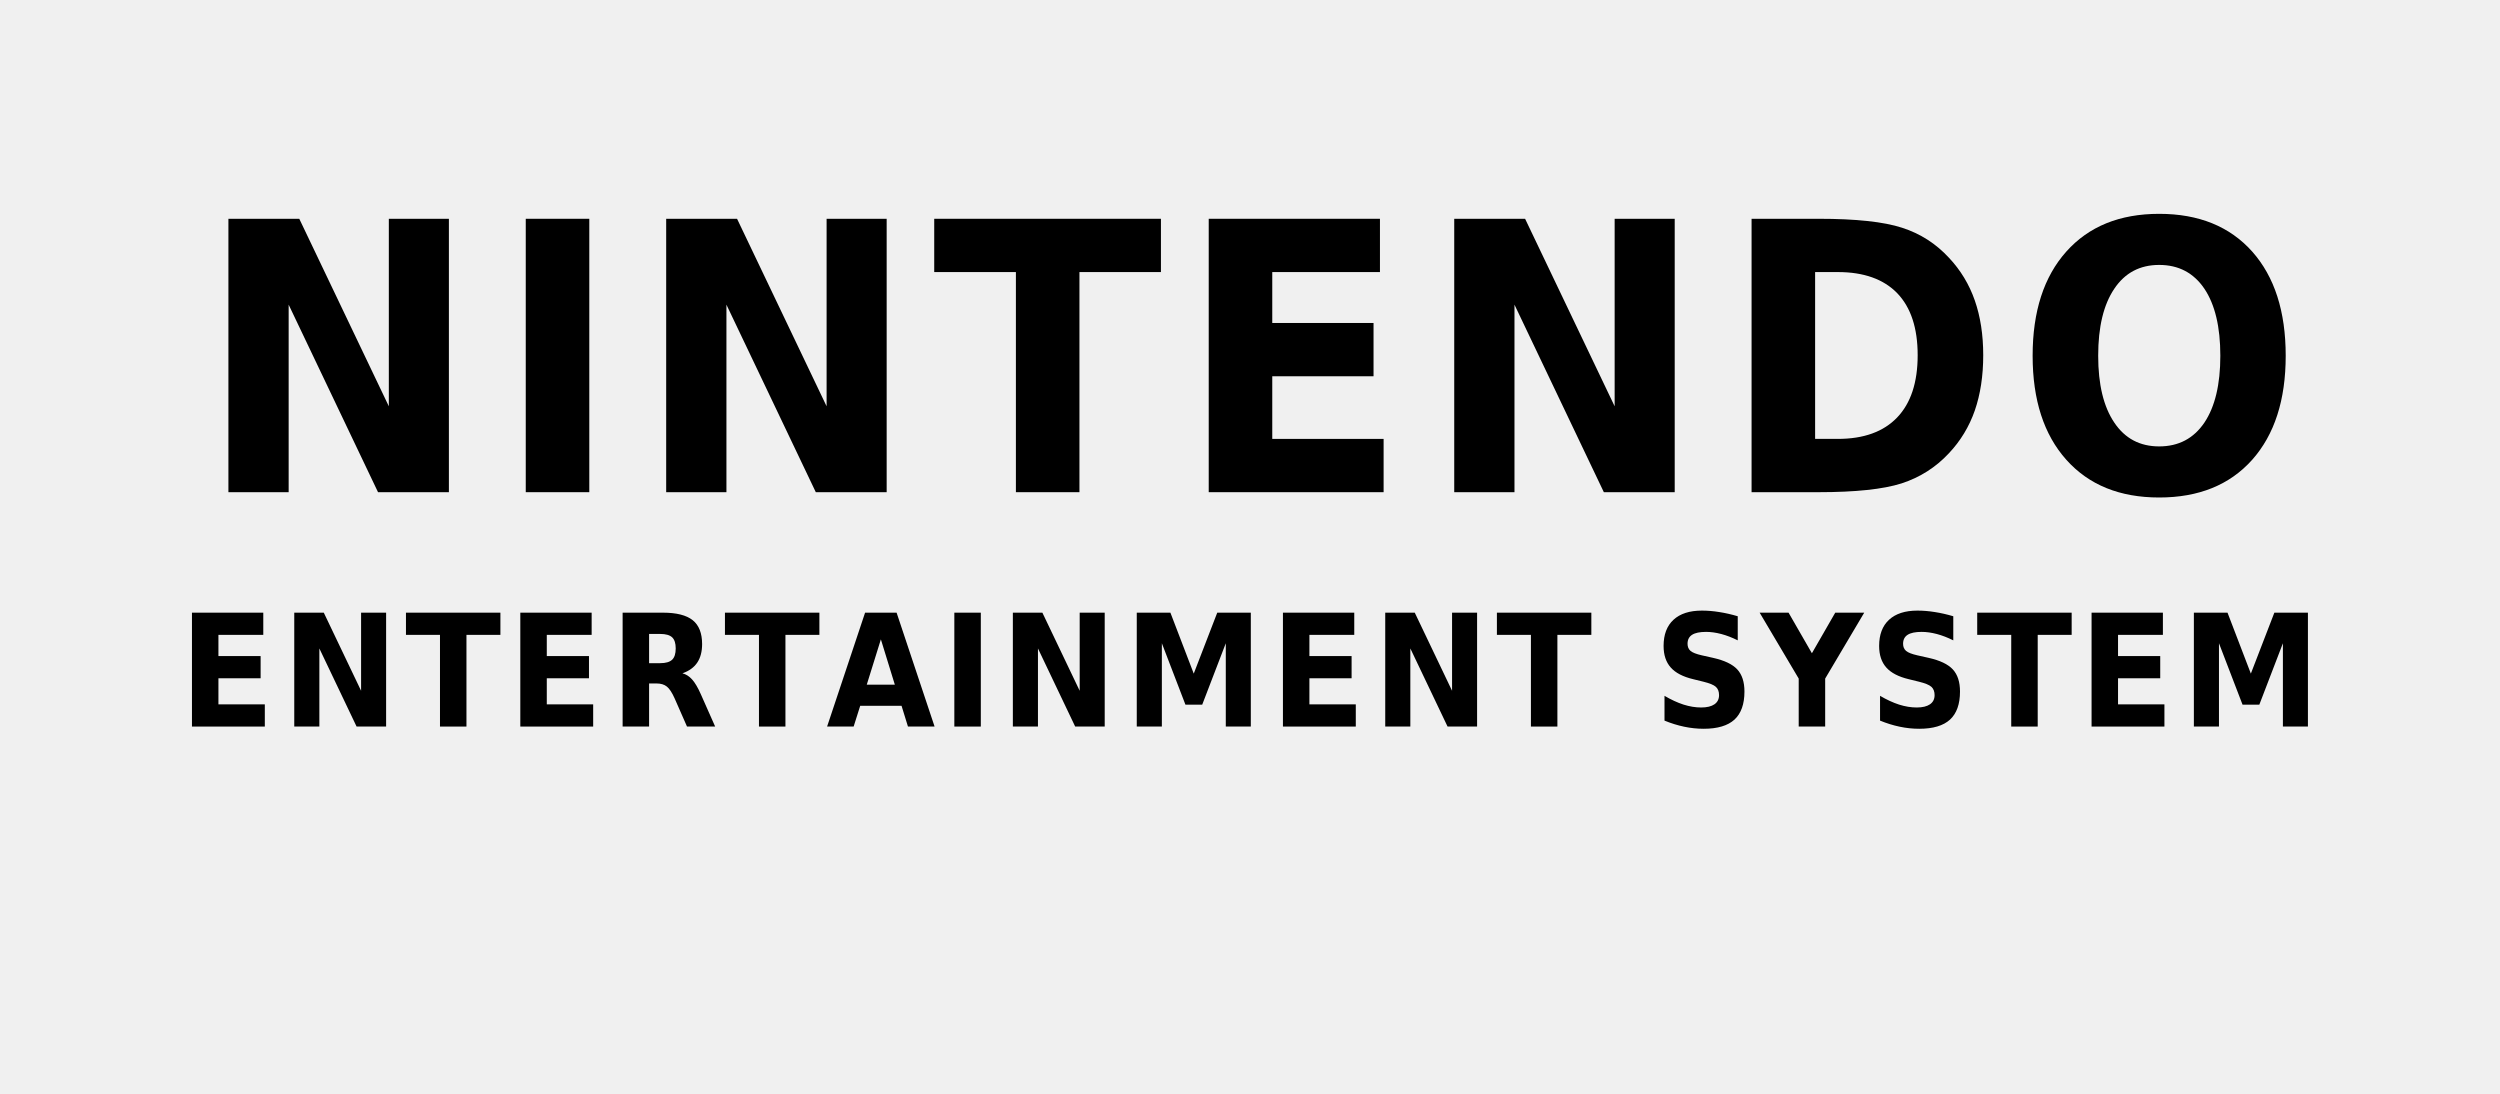
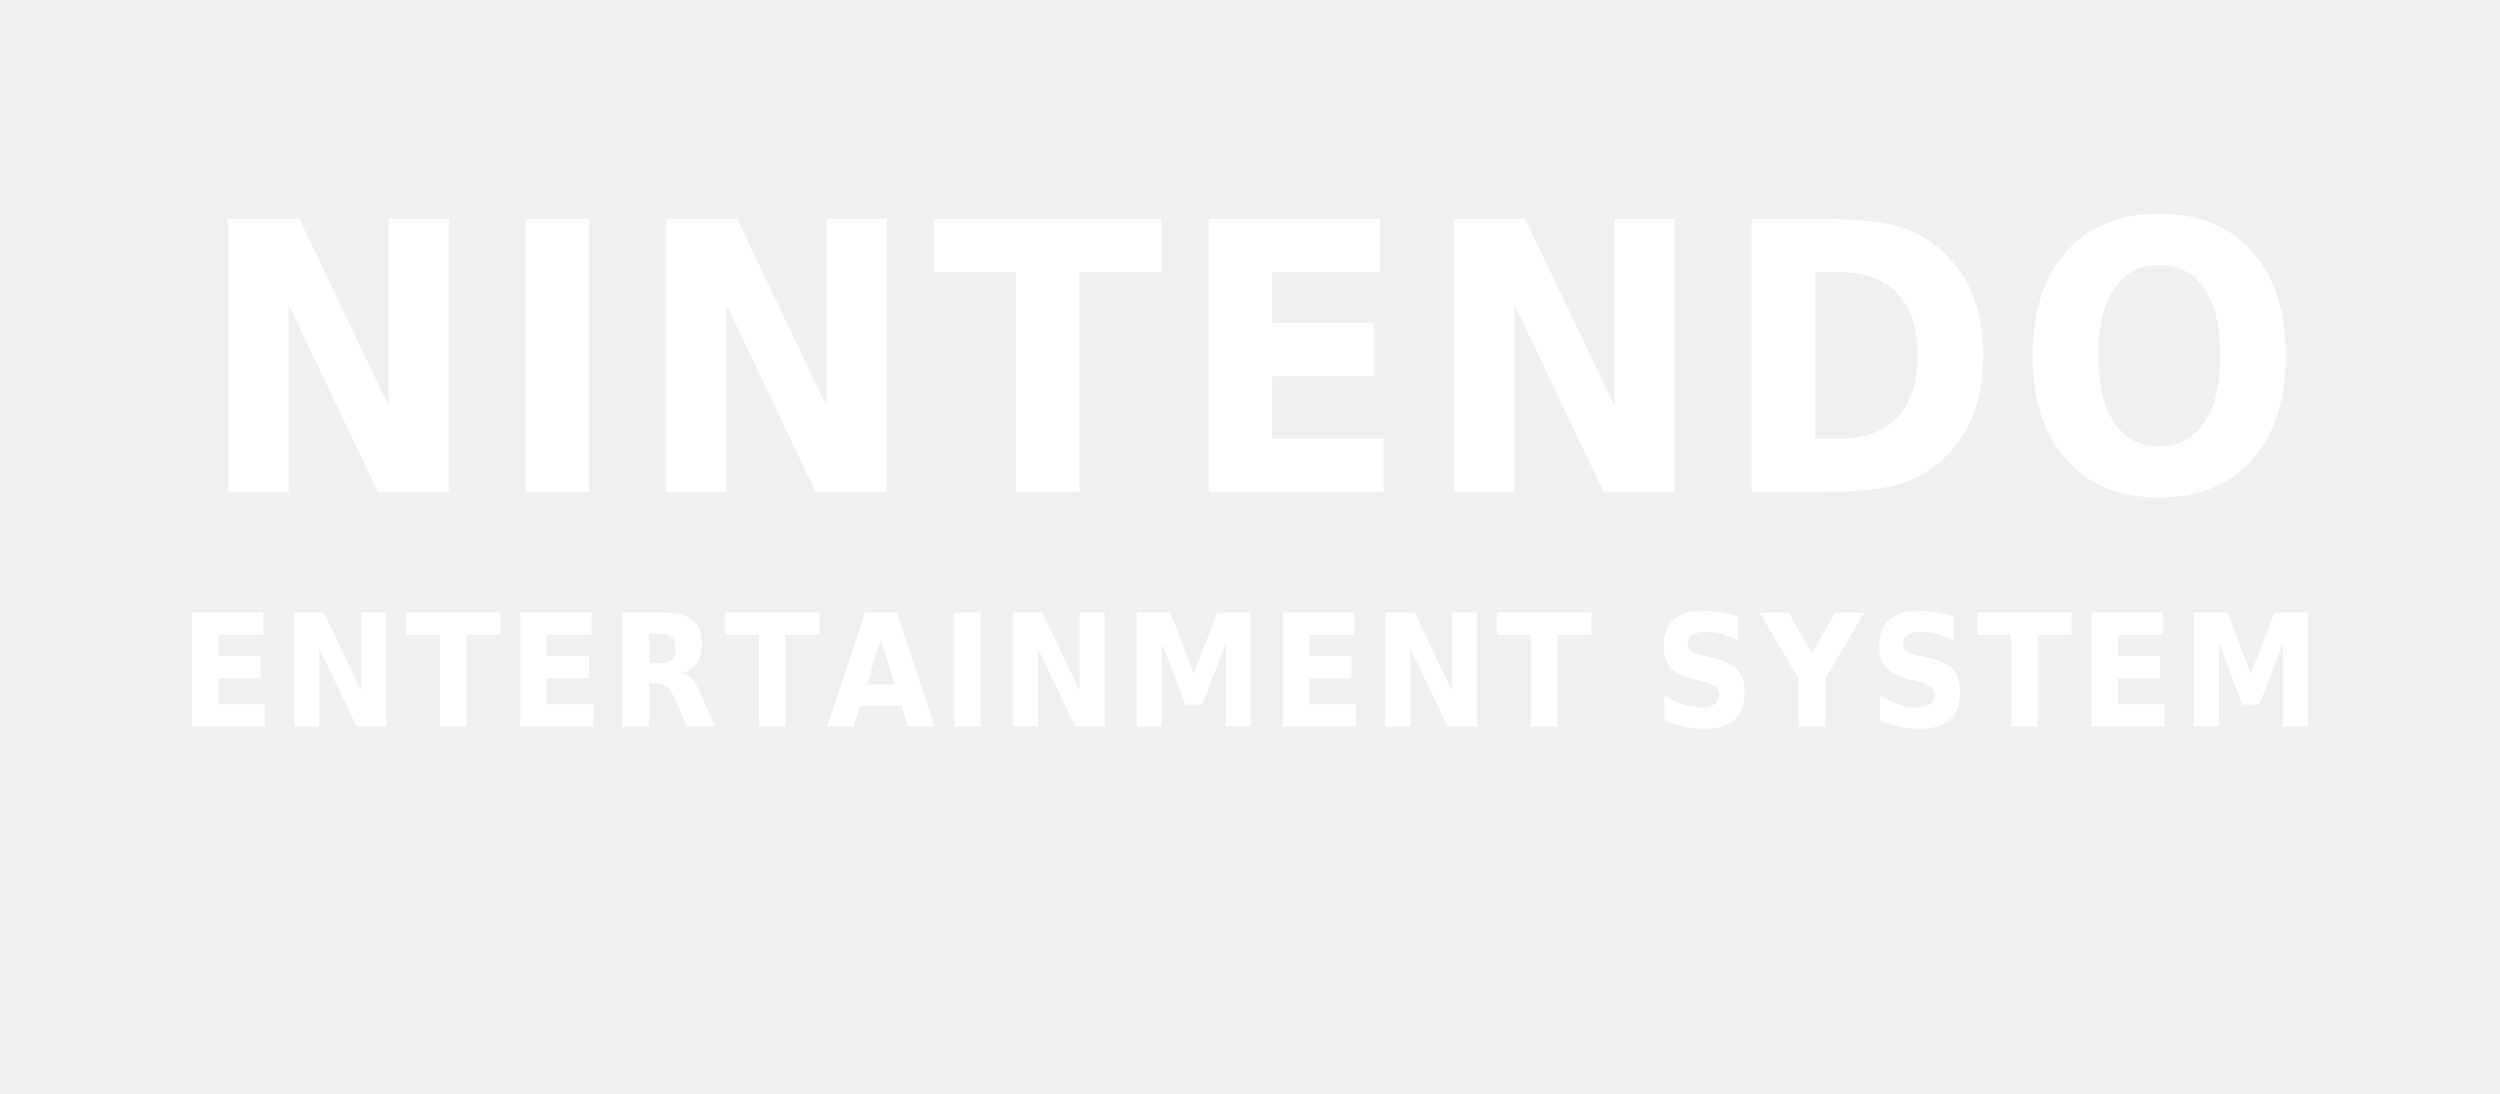
- <svg xmlns="http://www.w3.org/2000/svg" viewBox="0 0 640 280" width="640" height="280" fill="currentColor">
+ <svg xmlns="http://www.w3.org/2000/svg" viewBox="0 0 640 280" width="640" height="280" fill="#fff">
  <path transform="translate(50.55 126) scale(0.04688)" d="M169 -1493L556 -1493L1045 -469L1045 -1493L1373 -1493L1373 0L986 0L498 -1024L498 0L169 0L169 -1493Z" />
  <path transform="translate(126.67 126) scale(0.04688)" d="M169 -1493L516 -1493L516 0L169 0L169 -1493Z" />
  <path transform="translate(162.62 126) scale(0.04688)" d="M169 -1493L556 -1493L1045 -469L1045 -1493L1373 -1493L1373 0L986 0L498 -1024L498 0L169 0L169 -1493Z" />
  <path transform="translate(238.74 126) scale(0.04688)" d="M9 -1493L1247 -1493L1247 -1202L802 -1202L802 0L455 0L455 -1202L9 -1202L9 -1493Z" />
  <path transform="translate(301.51 126) scale(0.04688)" d="M169 -1493L1104 -1493L1104 -1202L516 -1202L516 -924L1069 -924L1069 -633L516 -633L516 -291L1124 -291L1124 0L169 0L169 -1493Z" />
  <path transform="translate(364.36 126) scale(0.04688)" d="M169 -1493L556 -1493L1045 -469L1045 -1493L1373 -1493L1373 0L986 0L498 -1024L498 0L169 0L169 -1493Z" />
  <path transform="translate(440.48 126) scale(0.04688)" d="M516 -1202L516 -291L640 -291Q852 -291 964 -408Q1076 -525 1076 -748Q1076 -970 965 -1086Q853 -1202 640 -1202L516 -1202ZM169 -1493L535 -1493Q841 -1493 991 -1444Q1140 -1396 1247 -1280Q1342 -1179 1388 -1047Q1434 -915 1434 -748Q1434 -579 1388 -446Q1342 -314 1247 -213Q1139 -97 988 -48Q837 0 535 0L169 0L169 -1493Z" />
  <path transform="translate(516.04 126) scale(0.04688)" d="M783 -1241Q625 -1241 538 -1111Q450 -981 450 -745Q450 -510 538 -380Q625 -250 783 -250Q942 -250 1030 -380Q1117 -510 1117 -745Q1117 -981 1030 -1111Q942 -1241 783 -1241ZM783 -1520Q1107 -1520 1291 -1314Q1474 -1108 1474 -745Q1474 -383 1291 -177Q1107 29 783 29Q460 29 276 -177Q92 -383 92 -745Q92 -1108 276 -1314Q460 -1520 783 -1520Z" />
  <path transform="translate(45.84 186) scale(0.01953)" d="M169 -1493L1104 -1493L1104 -1202L516 -1202L516 -924L1069 -924L1069 -633L516 -633L516 -291L1124 -291L1124 0L169 0L169 -1493Z" />
  <path transform="translate(72.03 186) scale(0.01953)" d="M169 -1493L556 -1493L1045 -469L1045 -1493L1373 -1493L1373 0L986 0L498 -1024L498 0L169 0L169 -1493Z" />
  <path transform="translate(103.75 186) scale(0.01953)" d="M9 -1493L1247 -1493L1247 -1202L802 -1202L802 0L455 0L455 -1202L9 -1202L9 -1493Z" />
  <path transform="translate(129.9 186) scale(0.01953)" d="M169 -1493L1104 -1493L1104 -1202L516 -1202L516 -924L1069 -924L1069 -633L516 -633L516 -291L1124 -291L1124 0L169 0L169 -1493Z" />
  <path transform="translate(156.09 186) scale(0.01953)" d="M662 -831Q770 -831 818 -876Q865 -921 865 -1024Q865 -1126 818 -1170Q770 -1214 662 -1214L516 -1214L516 -831L662 -831ZM516 -565L516 0L169 0L169 -1493L698 -1493Q964 -1493 1088 -1394Q1211 -1295 1211 -1081Q1211 -933 1147 -838Q1083 -743 953 -698Q1024 -680 1081 -616Q1137 -553 1194 -424L1382 0L1013 0L850 -371Q800 -483 749 -524Q698 -565 614 -565L516 -565Z" />
  <path transform="translate(185.41 186) scale(0.01953)" d="M9 -1493L1247 -1493L1247 -1202L802 -1202L802 0L455 0L455 -1202L9 -1202L9 -1493Z" />
  <path transform="translate(211.56 186) scale(0.01953)" d="M985 -272L443 -272L357 0L9 0L507 -1493L920 -1493L1418 0L1069 0L985 -272ZM529 -549L897 -549L714 -1143L529 -549Z" />
  <path transform="translate(241.01 186) scale(0.01953)" d="M169 -1493L516 -1493L516 0L169 0L169 -1493Z" />
  <path transform="translate(255.99 186) scale(0.01953)" d="M169 -1493L556 -1493L1045 -469L1045 -1493L1373 -1493L1373 0L986 0L498 -1024L498 0L169 0L169 -1493Z" />
  <path transform="translate(287.71 186) scale(0.01953)" d="M169 -1493L610 -1493L916 -694L1224 -1493L1664 -1493L1664 0L1336 0L1336 -1092L1027 -287L807 -287L498 -1092L498 0L169 0L169 -1493Z" />
  <path transform="translate(325.13 186) scale(0.01953)" d="M169 -1493L1104 -1493L1104 -1202L516 -1202L516 -924L1069 -924L1069 -633L516 -633L516 -291L1124 -291L1124 0L169 0L169 -1493Z" />
  <path transform="translate(351.32 186) scale(0.01953)" d="M169 -1493L556 -1493L1045 -469L1045 -1493L1373 -1493L1373 0L986 0L498 -1024L498 0L169 0L169 -1493Z" />
  <path transform="translate(383.03 186) scale(0.01953)" d="M9 -1493L1247 -1493L1247 -1202L802 -1202L802 0L455 0L455 -1202L9 -1202L9 -1493Z" />
  <path transform="translate(423.3 186) scale(0.01953)" d="M1104 -1446L1104 -1130Q994 -1185 889 -1213Q783 -1241 689 -1241Q565 -1241 506 -1203Q446 -1165 446 -1085Q446 -1025 486 -991Q526 -958 632 -934L779 -901Q1004 -851 1098 -749Q1192 -647 1192 -459Q1192 -212 1061 -91Q929 29 658 29Q530 29 402 2Q273 -25 144 -78L144 -403Q273 -327 393 -288Q513 -250 625 -250Q738 -250 799 -292Q859 -334 859 -412Q859 -482 818 -520Q777 -558 654 -588L520 -621Q319 -669 226 -774Q132 -879 132 -1057Q132 -1280 262 -1400Q392 -1520 634 -1520Q745 -1520 862 -1501Q979 -1483 1104 -1446Z" />
  <path transform="translate(450.82 186) scale(0.01953)" d="M-18 -1493L361 -1493L667 -961L973 -1493L1353 -1493L841 -629L841 0L494 0L494 -629L-18 -1493Z" />
  <path transform="translate(478.48 186) scale(0.01953)" d="M1104 -1446L1104 -1130Q994 -1185 889 -1213Q783 -1241 689 -1241Q565 -1241 506 -1203Q446 -1165 446 -1085Q446 -1025 486 -991Q526 -958 632 -934L779 -901Q1004 -851 1098 -749Q1192 -647 1192 -459Q1192 -212 1061 -91Q929 29 658 29Q530 29 402 2Q273 -25 144 -78L144 -403Q273 -327 393 -288Q513 -250 625 -250Q738 -250 799 -292Q859 -334 859 -412Q859 -482 818 -520Q777 -558 654 -588L520 -621Q319 -669 226 -774Q132 -879 132 -1057Q132 -1280 262 -1400Q392 -1520 634 -1520Q745 -1520 862 -1501Q979 -1483 1104 -1446Z" />
  <path transform="translate(505.99 186) scale(0.01953)" d="M9 -1493L1247 -1493L1247 -1202L802 -1202L802 0L455 0L455 -1202L9 -1202L9 -1493Z" />
  <path transform="translate(532.14 186) scale(0.01953)" d="M169 -1493L1104 -1493L1104 -1202L516 -1202L516 -924L1069 -924L1069 -633L516 -633L516 -291L1124 -291L1124 0L169 0L169 -1493Z" />
  <path transform="translate(558.33 186) scale(0.01953)" d="M169 -1493L610 -1493L916 -694L1224 -1493L1664 -1493L1664 0L1336 0L1336 -1092L1027 -287L807 -287L498 -1092L498 0L169 0L169 -1493Z" />
</svg>
